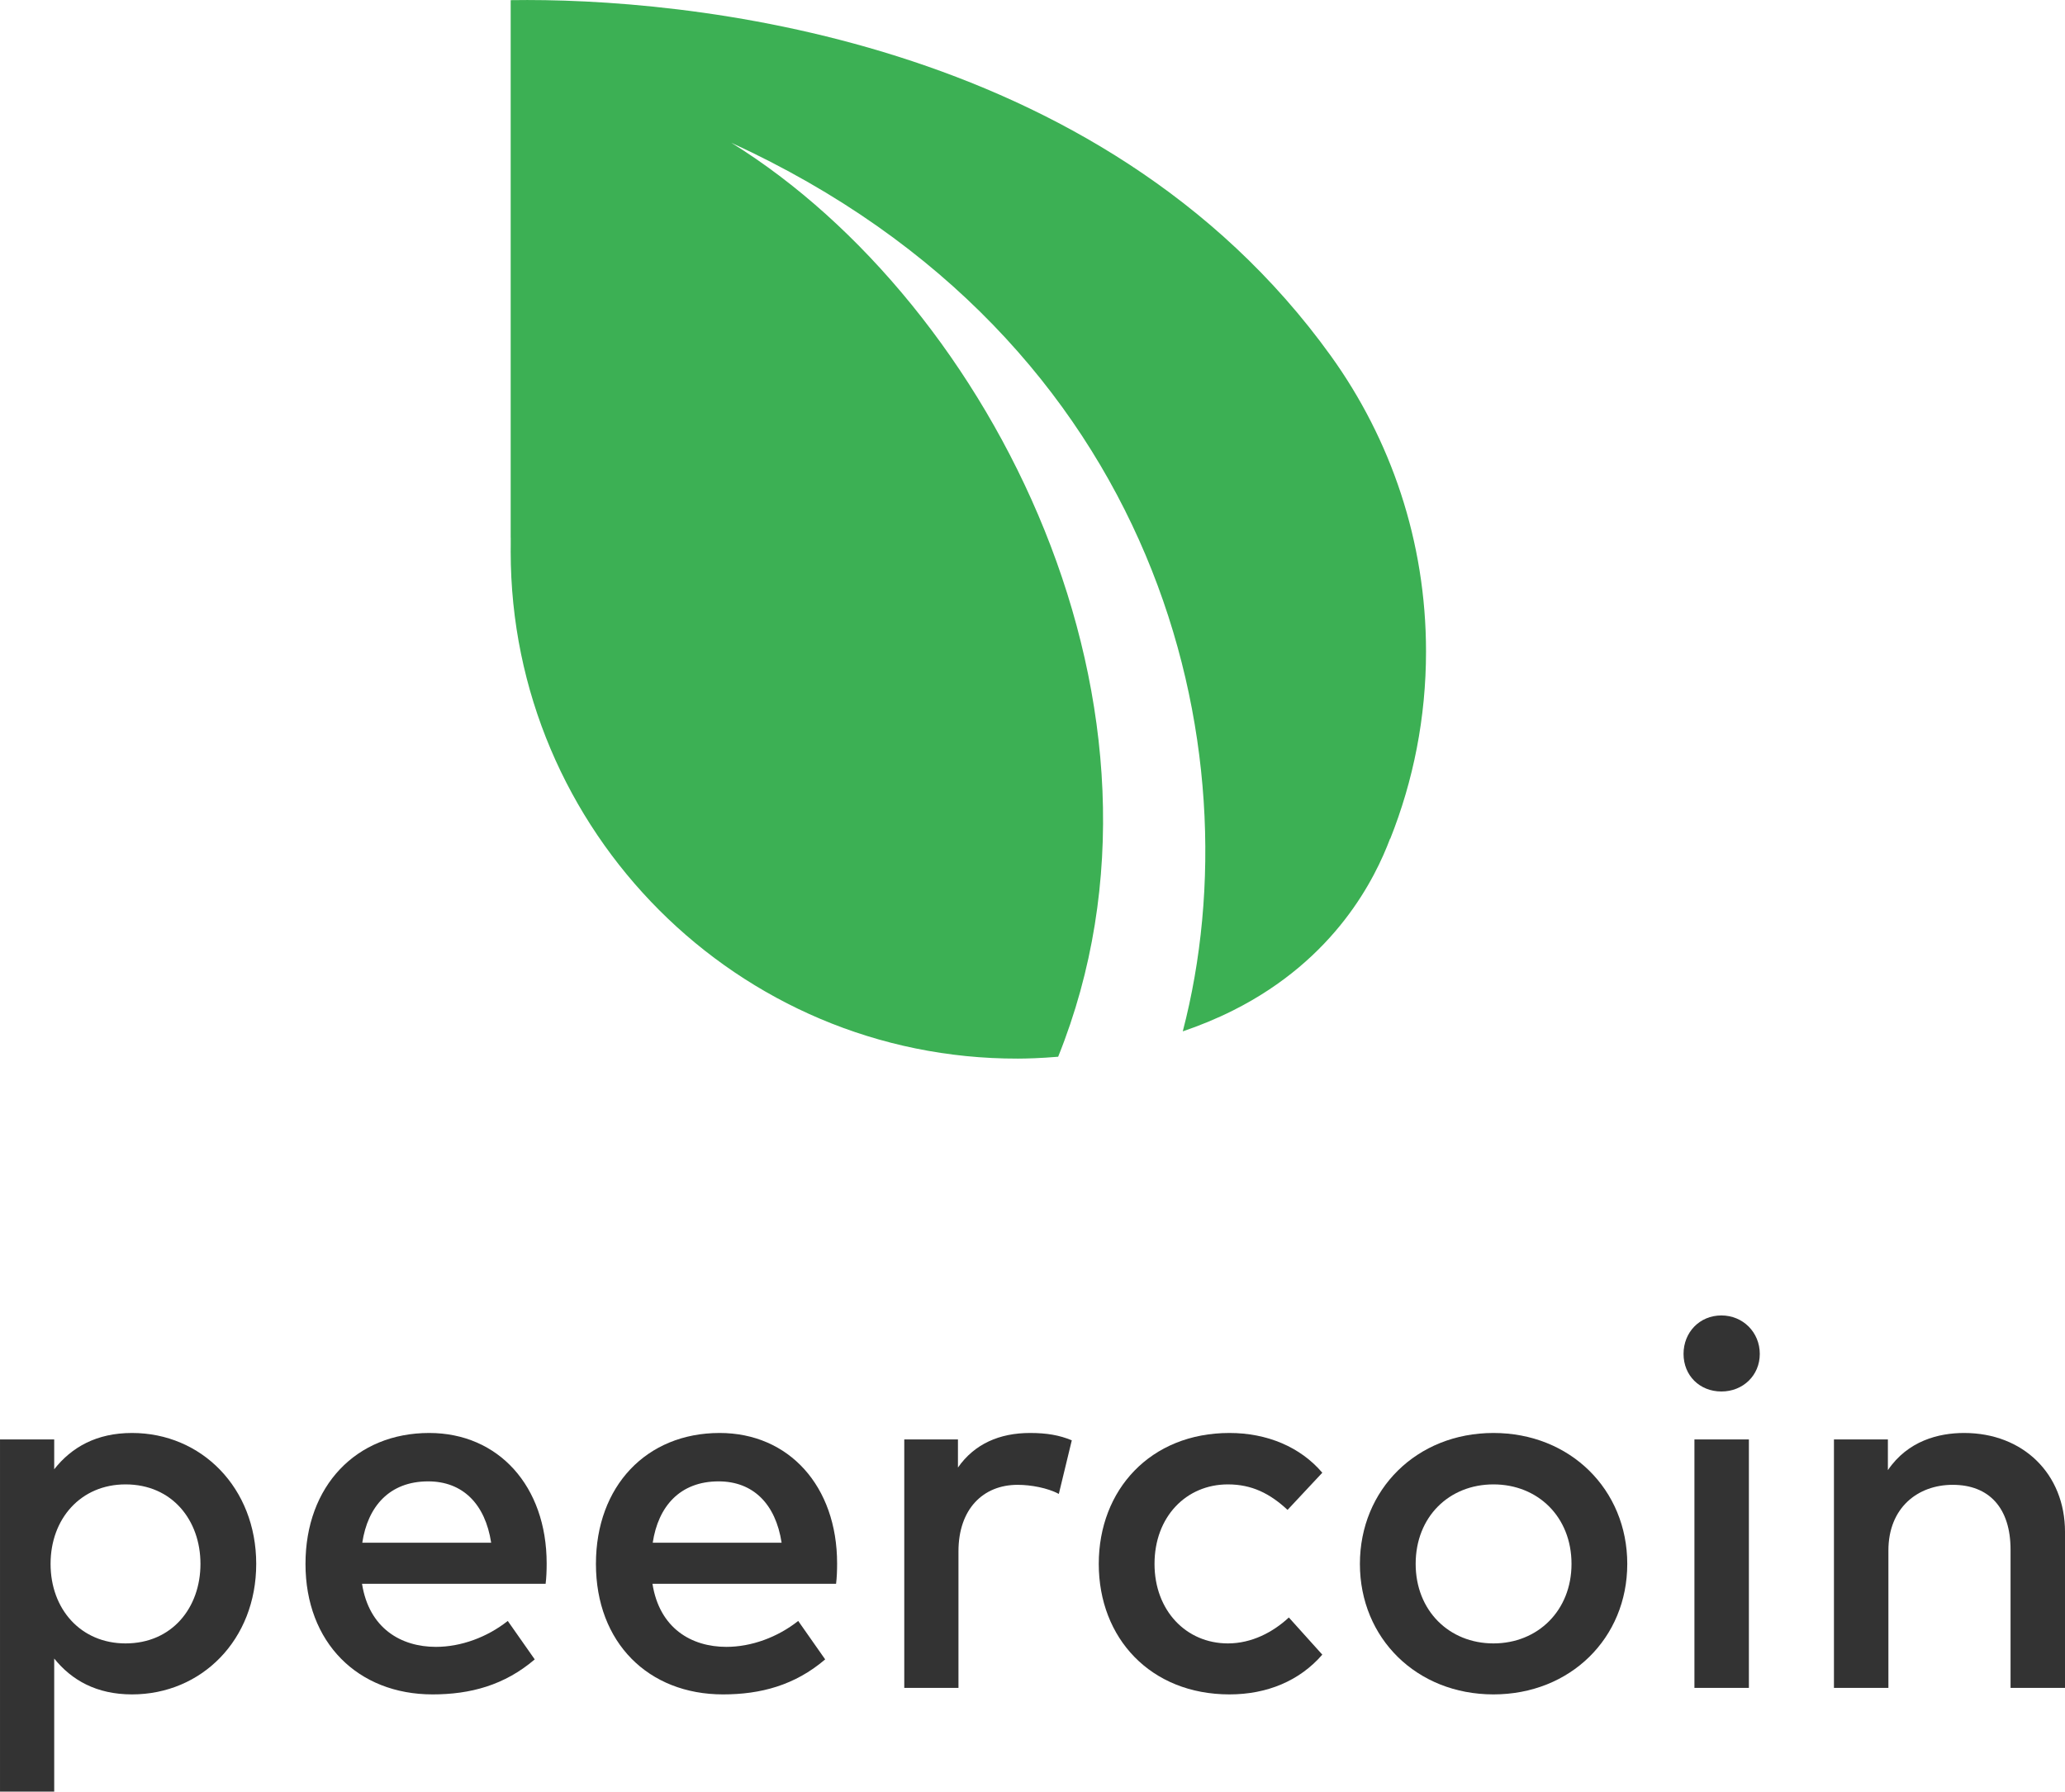
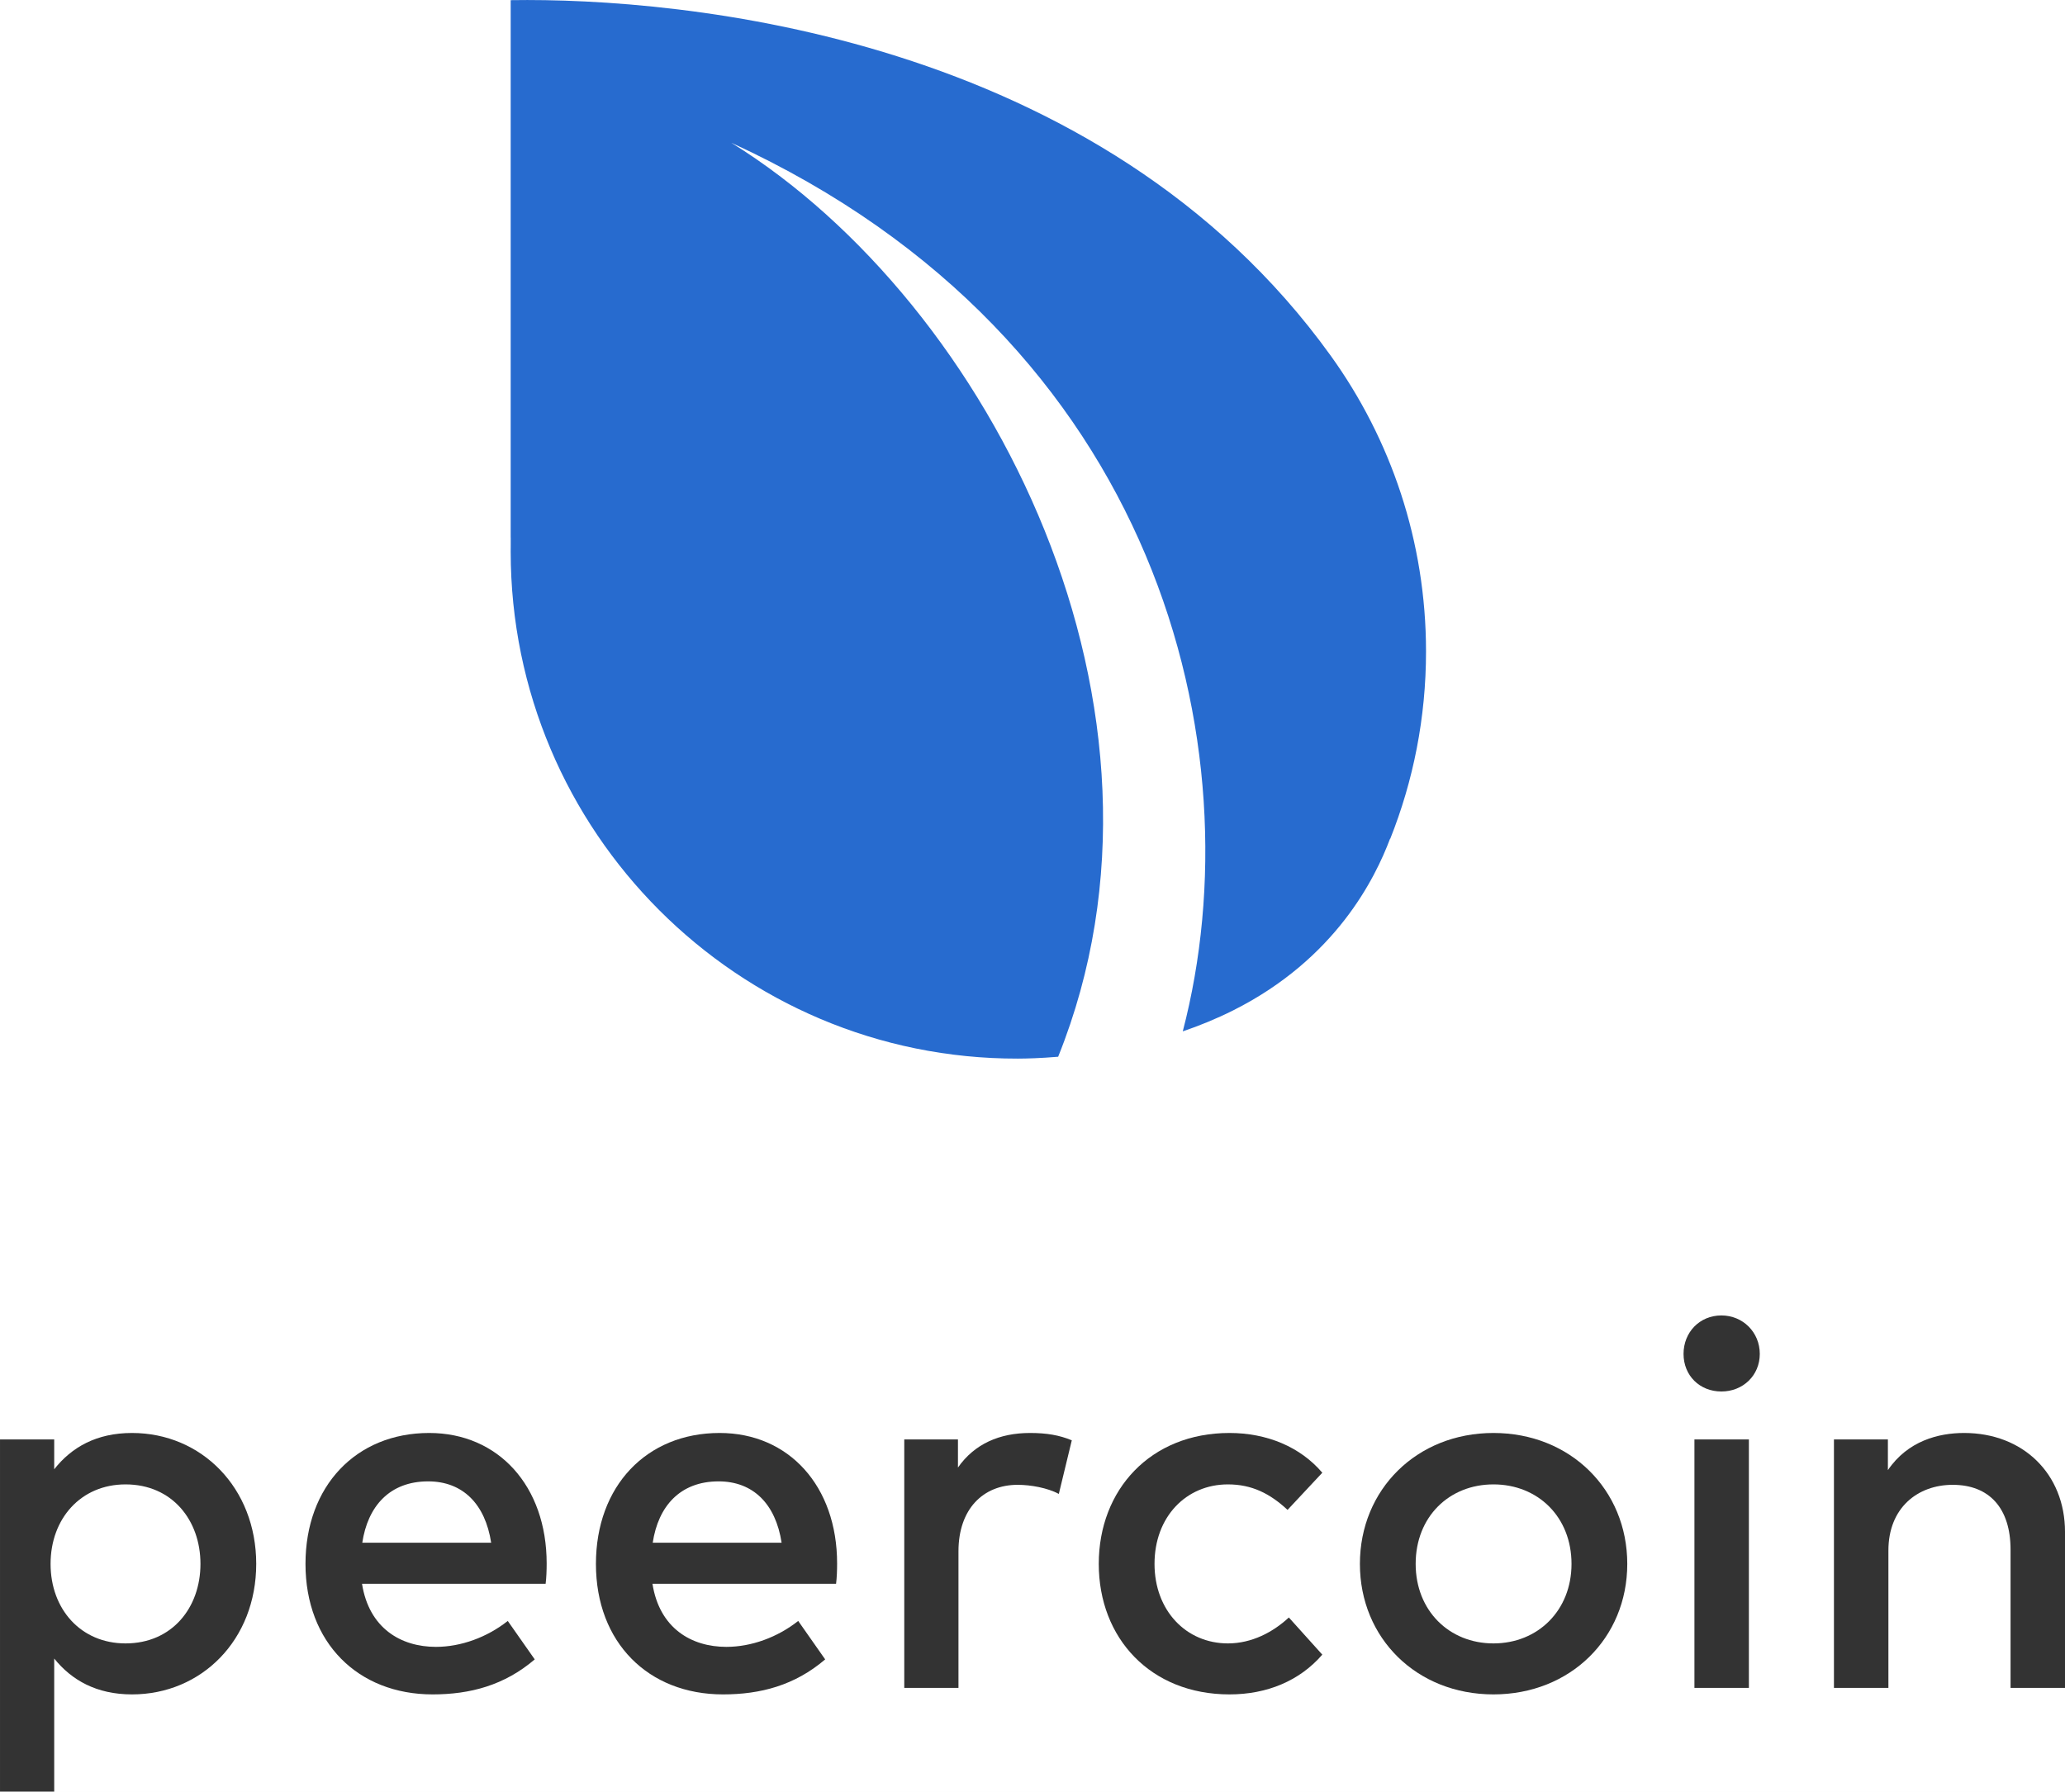
<svg xmlns="http://www.w3.org/2000/svg" clip-rule="evenodd" fill-rule="evenodd" stroke-linejoin="round" stroke-miterlimit="1.414" viewBox="0 0 1280 1111">
  <g transform="scale(1 .867969)">
    <path d="m0 0h1280v1280h-1280z" fill="none" />
    <path d="m9310 1670h1280v1205h-1280z" fill="#fff" transform="matrix(1 0 0 1.06224 -9310 -1773.94)" />
-     <path d="m645.897 997.002c-4.066.345-7.288.425-9.259.429-64.344.13-116.584-52.24-116.584-116.585 0-.517.003-1.032.01-1.547v-1.639h-.01v-123.585h.01c39.047-.609 135.395 7.898 188.528 81.807 13.757 19.136 21.862 42.602 21.862 67.946 0 15.211-2.92 29.745-8.229 43.072l-.036-.03c-3.406 9.033-12.469 27.645-36.113 39.499-3.805 1.907-7.69 3.489-11.536 4.799 16.969-64.96-5.212-159.071-103.759-204.296 59.849 37.101 107.124 130.525 75.116 210.13z" fill="#3cb054" transform="matrix(2.69664 0 0 3.10684 -1085.846 -2342.685)" />
+     <path d="m645.897 997.002c-4.066.345-7.288.425-9.259.429-64.344.13-116.584-52.24-116.584-116.585 0-.517.003-1.032.01-1.547v-1.639h-.01v-123.585h.01c39.047-.609 135.395 7.898 188.528 81.807 13.757 19.136 21.862 42.602 21.862 67.946 0 15.211-2.92 29.745-8.229 43.072l-.036-.03c-3.406 9.033-12.469 27.645-36.113 39.499-3.805 1.907-7.69 3.489-11.536 4.799 16.969-64.96-5.212-159.071-103.759-204.296 59.849 37.101 107.124 130.525 75.116 210.13z" fill="#276BCF" transform="matrix(2.69664 0 0 3.10684 -1085.846 -2342.685)" />
    <g fill="#333" fill-rule="nonzero" transform="matrix(26.79061 0 0 30.86587 -13365.751 -34897.801)">
      <path d="m501.951 1163.79c-.822 0-1.398.33-1.8.84v-.69h-1.254v8.15h1.254v-3.08c.402.5.978.83 1.8.83 1.608 0 2.874-1.26 2.874-3.02s-1.266-3.03-2.874-3.03zm-.15 1.19c1.08 0 1.734.83 1.734 1.84s-.654 1.84-1.734 1.84c-1.032 0-1.734-.79-1.734-1.84s.702-1.84 1.734-1.84z" />
      <path d="m508.827 1163.79c-1.692 0-2.862 1.23-2.862 3.03 0 1.82 1.212 3.02 2.94 3.02.87 0 1.662-.21 2.364-.81l-.624-.89c-.48.38-1.086.6-1.662.6-.81 0-1.548-.43-1.71-1.46h4.248c.018-.14.024-.31.024-.47 0-1.79-1.116-3.02-2.718-3.02zm-.024 1.12c.798 0 1.32.52 1.458 1.42h-2.982c.126-.84.63-1.42 1.524-1.42z" />
      <path d="m515.547 1163.79c-1.692 0-2.862 1.23-2.862 3.03 0 1.82 1.212 3.02 2.94 3.02.87 0 1.662-.21 2.364-.81l-.624-.89c-.48.38-1.086.6-1.662.6-.81 0-1.548-.43-1.71-1.46h4.248c.018-.14.024-.31.024-.47 0-1.79-1.116-3.02-2.718-3.02zm-.024 1.12c.798 0 1.32.52 1.458 1.42h-2.982c.126-.84.63-1.42 1.524-1.42z" />
      <path d="m522.729 1163.79c-.702 0-1.284.25-1.668.8v-.65h-1.242v5.75h1.254v-3.16c0-.98.57-1.54 1.368-1.54.306 0 .69.07.954.21l.3-1.24c-.288-.12-.582-.17-.966-.17z" />
      <path d="m527.343 1163.79c-1.824 0-3.024 1.31-3.024 3.03s1.2 3.02 3.024 3.02c.864 0 1.62-.31 2.148-.92l-.774-.86c-.366.34-.858.6-1.41.6-.966 0-1.698-.76-1.698-1.84 0-1.09.732-1.84 1.698-1.84.552 0 .972.21 1.38.59l.804-.86c-.51-.6-1.284-.92-2.148-.92z" />
      <path d="m533.451 1163.79c-1.776 0-3.09 1.31-3.09 3.03s1.314 3.02 3.09 3.02 3.096-1.3 3.096-3.02-1.32-3.03-3.096-3.03zm0 1.19c1.026 0 1.806.75 1.806 1.84 0 1.08-.78 1.84-1.806 1.84s-1.8-.76-1.8-1.84c0-1.09.774-1.84 1.8-1.84z" />
      <path d="m539.361 1169.69v-5.75h-1.26v5.75zm-.636-8.62c-.504 0-.876.39-.876.89s.372.87.876.87c.498 0 .888-.37.888-.87s-.39-.89-.888-.89z" />
      <path d="m544.341 1163.79c-.588 0-1.302.18-1.764.86v-.71h-1.248v5.75h1.26v-3.18c0-.99.678-1.52 1.488-1.52.846 0 1.338.54 1.338 1.5v3.2h1.26v-3.61c0-1.34-.966-2.29-2.334-2.29z" />
    </g>
  </g>
</svg>
